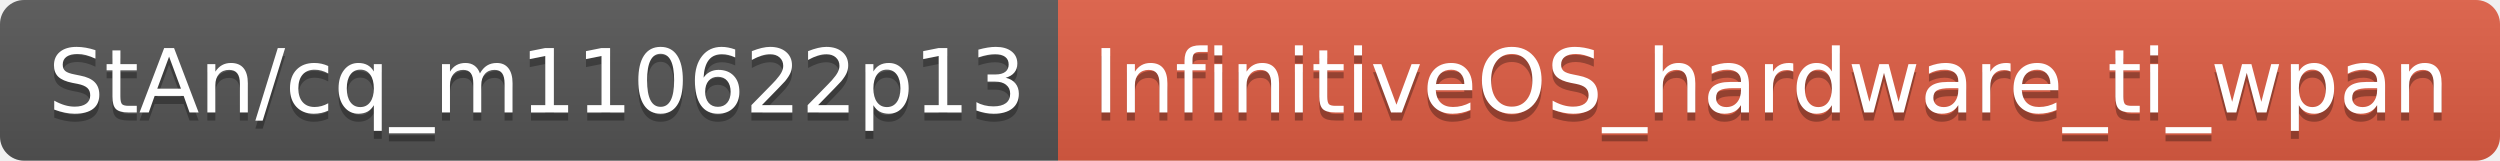
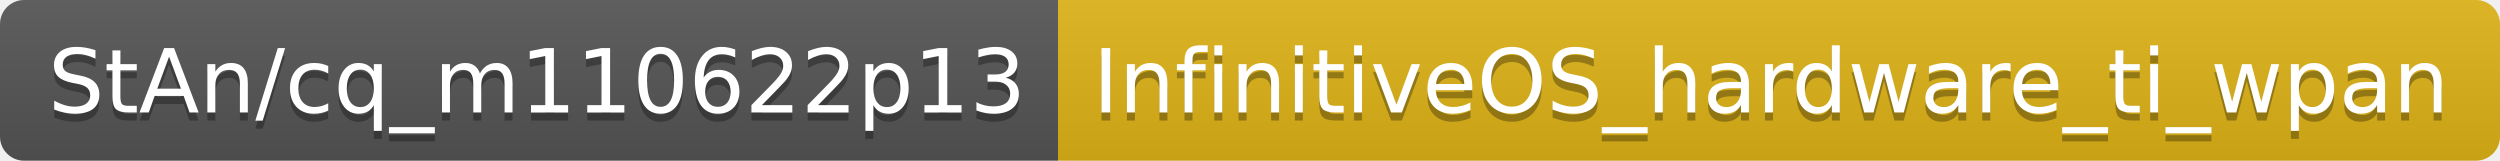
<svg xmlns="http://www.w3.org/2000/svg" width="311.2" height="20">
  <linearGradient id="smooth" x2="0" y2="100%">
    <stop offset="0" stop-color="#bbb" stop-opacity=".1" />
    <stop offset="1" stop-opacity=".1" />
  </linearGradient>
  <clipPath id="round">
    <rect width="311.2" height="20" rx="3" fill="#fff" />
  </clipPath>
  <g clip-path="url(#round)">
    <rect width="131.7" height="20" fill="#555" />
-     <rect x="131.7" width="179.5" height="20" fill="#e05d44" />
+     <rect x="131.7" width="179.5" height="20" fill="#dfb317" />
    <rect width="311.2" height="20" fill="url(#smooth)" />
  </g>
  <g fill="#fff" text-anchor="middle" font-family="DejaVu Sans,Verdana,Geneva,sans-serif" font-size="110">
    <text x="668.5" y="150" fill="#010101" fill-opacity=".3" transform="scale(0.1)" textLength="1217.0" lengthAdjust="spacing">StAn/cq_m110622p13</text>
    <text x="668.5" y="140" transform="scale(0.1)" textLength="1217.0" lengthAdjust="spacing">StAn/cq_m110622p13</text>
    <text x="2204.5" y="150" fill="#010101" fill-opacity=".3" transform="scale(0.1)" textLength="1695.0" lengthAdjust="spacing">InfinitiveOS_hardware_ti_wpan</text>
    <text x="2204.5" y="140" transform="scale(0.1)" textLength="1695.0" lengthAdjust="spacing">InfinitiveOS_hardware_ti_wpan</text>
  </g>
</svg>
